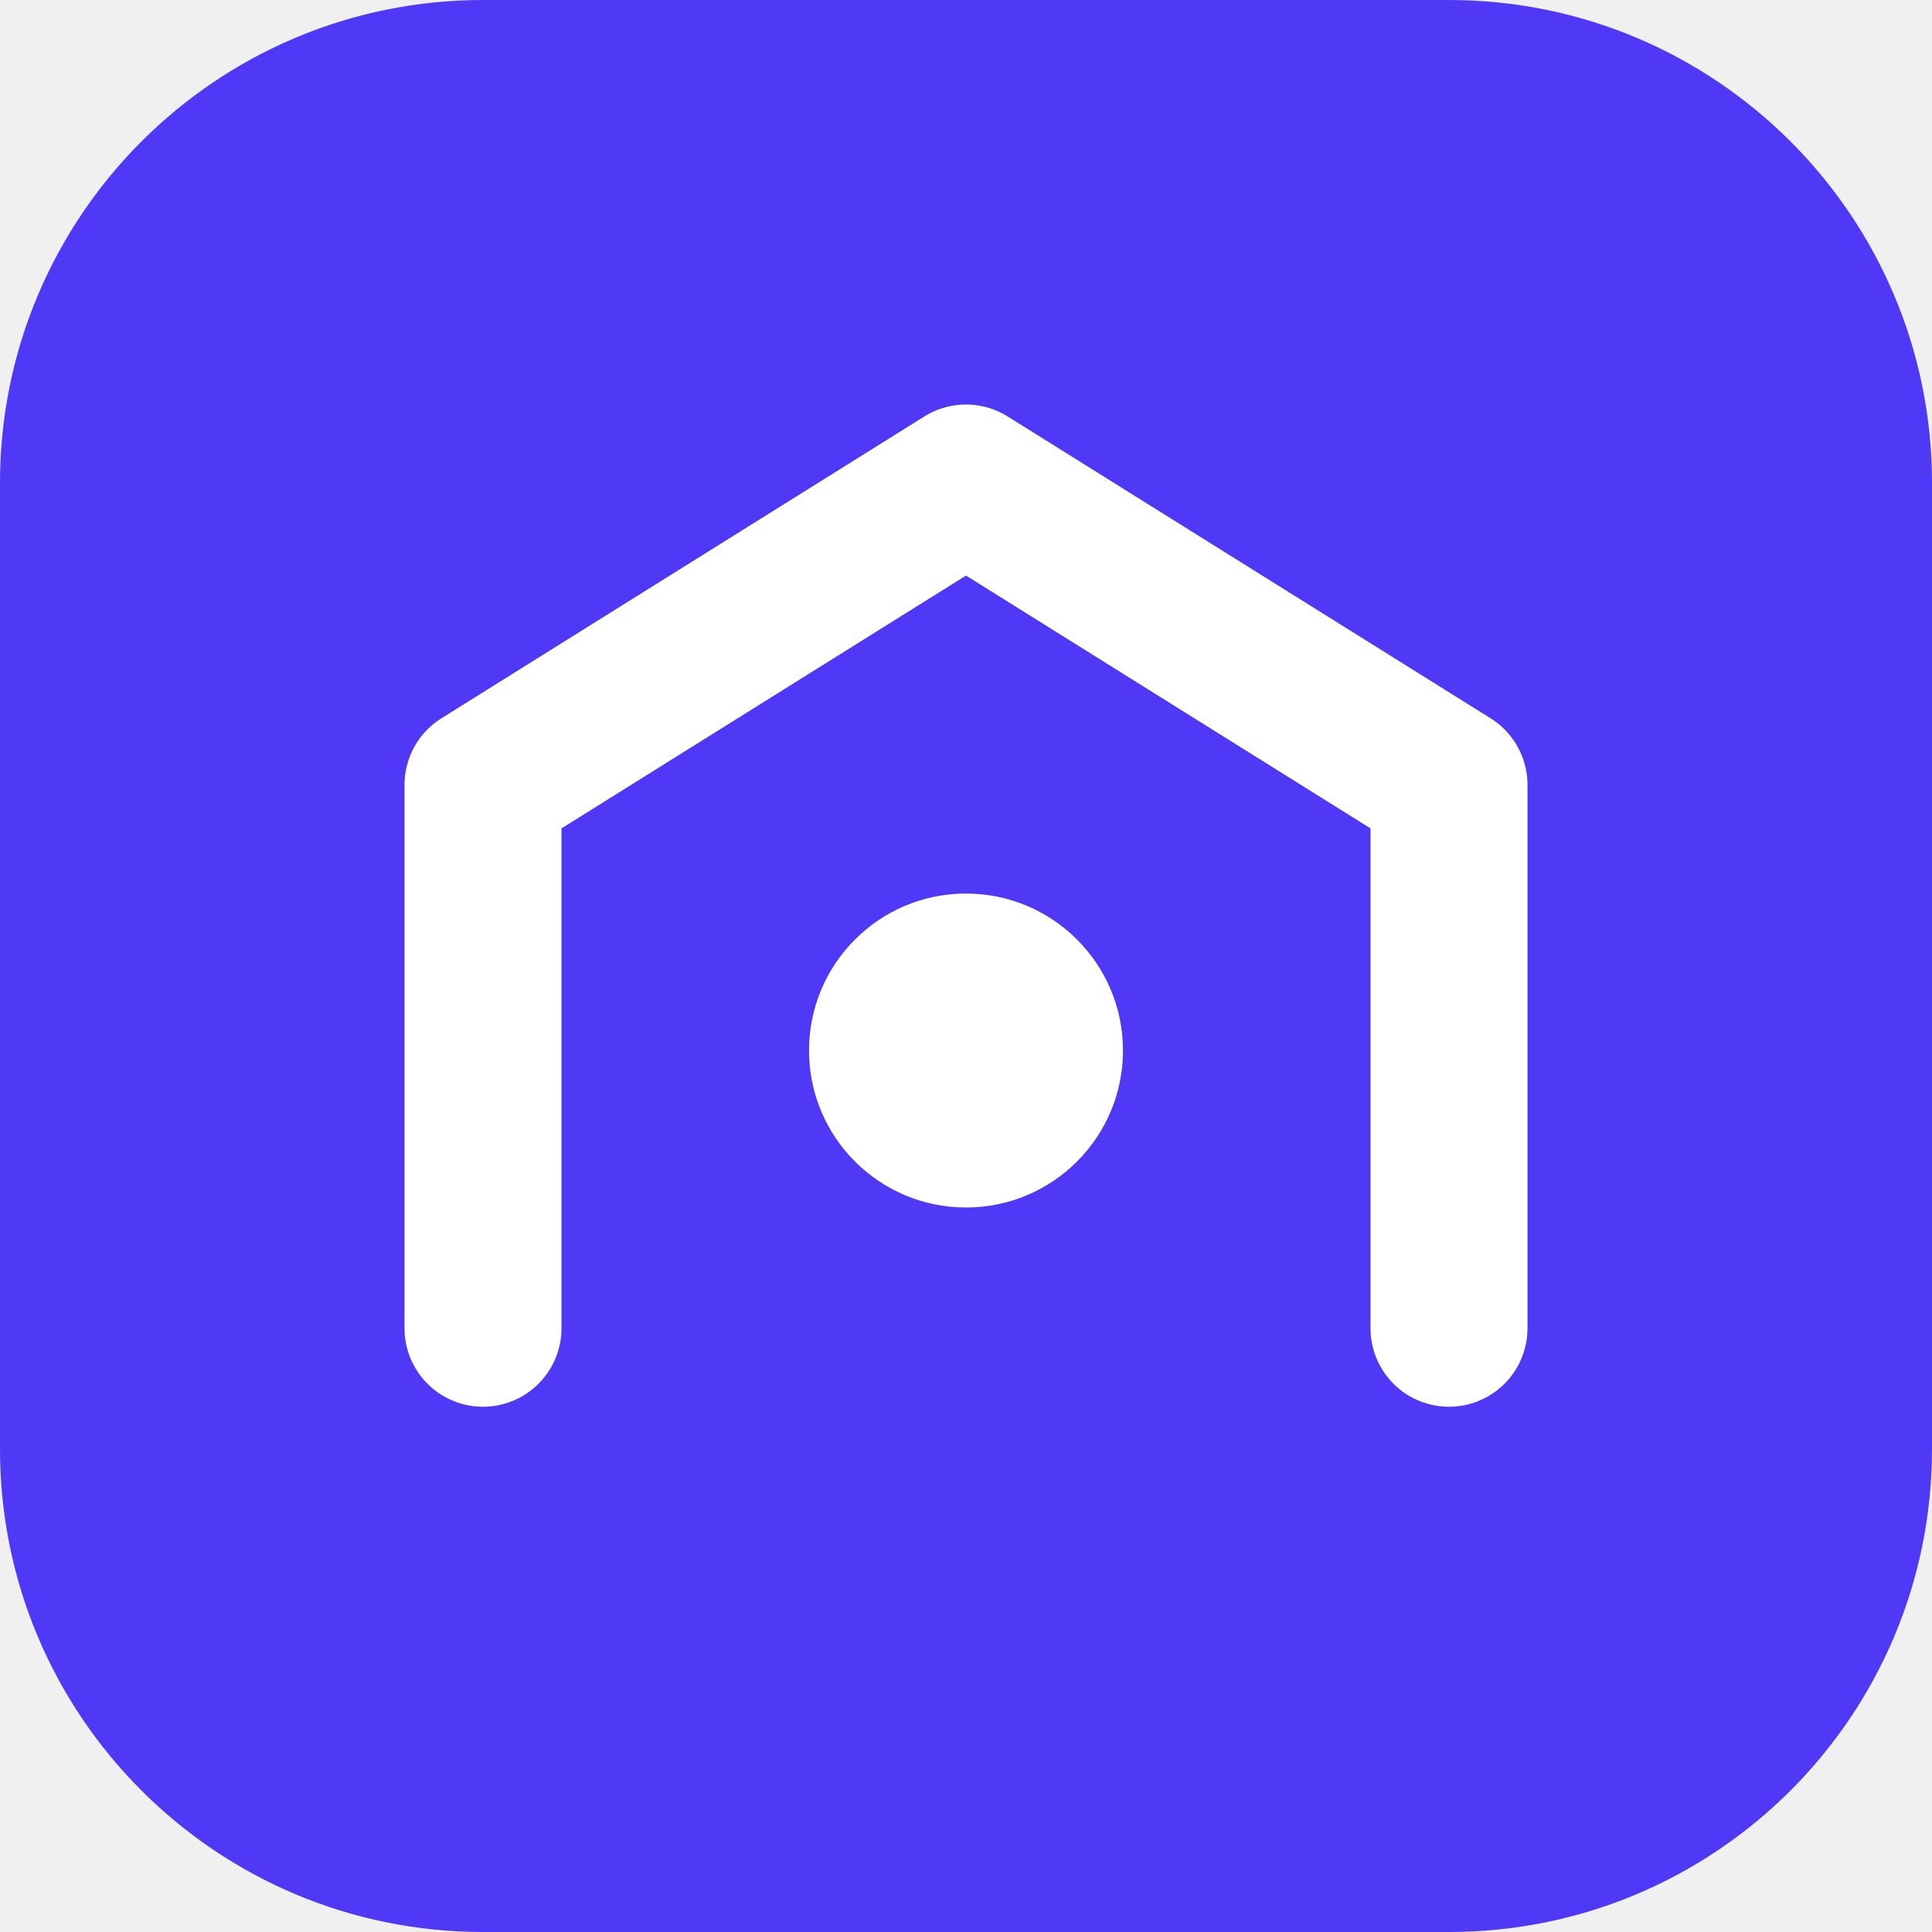
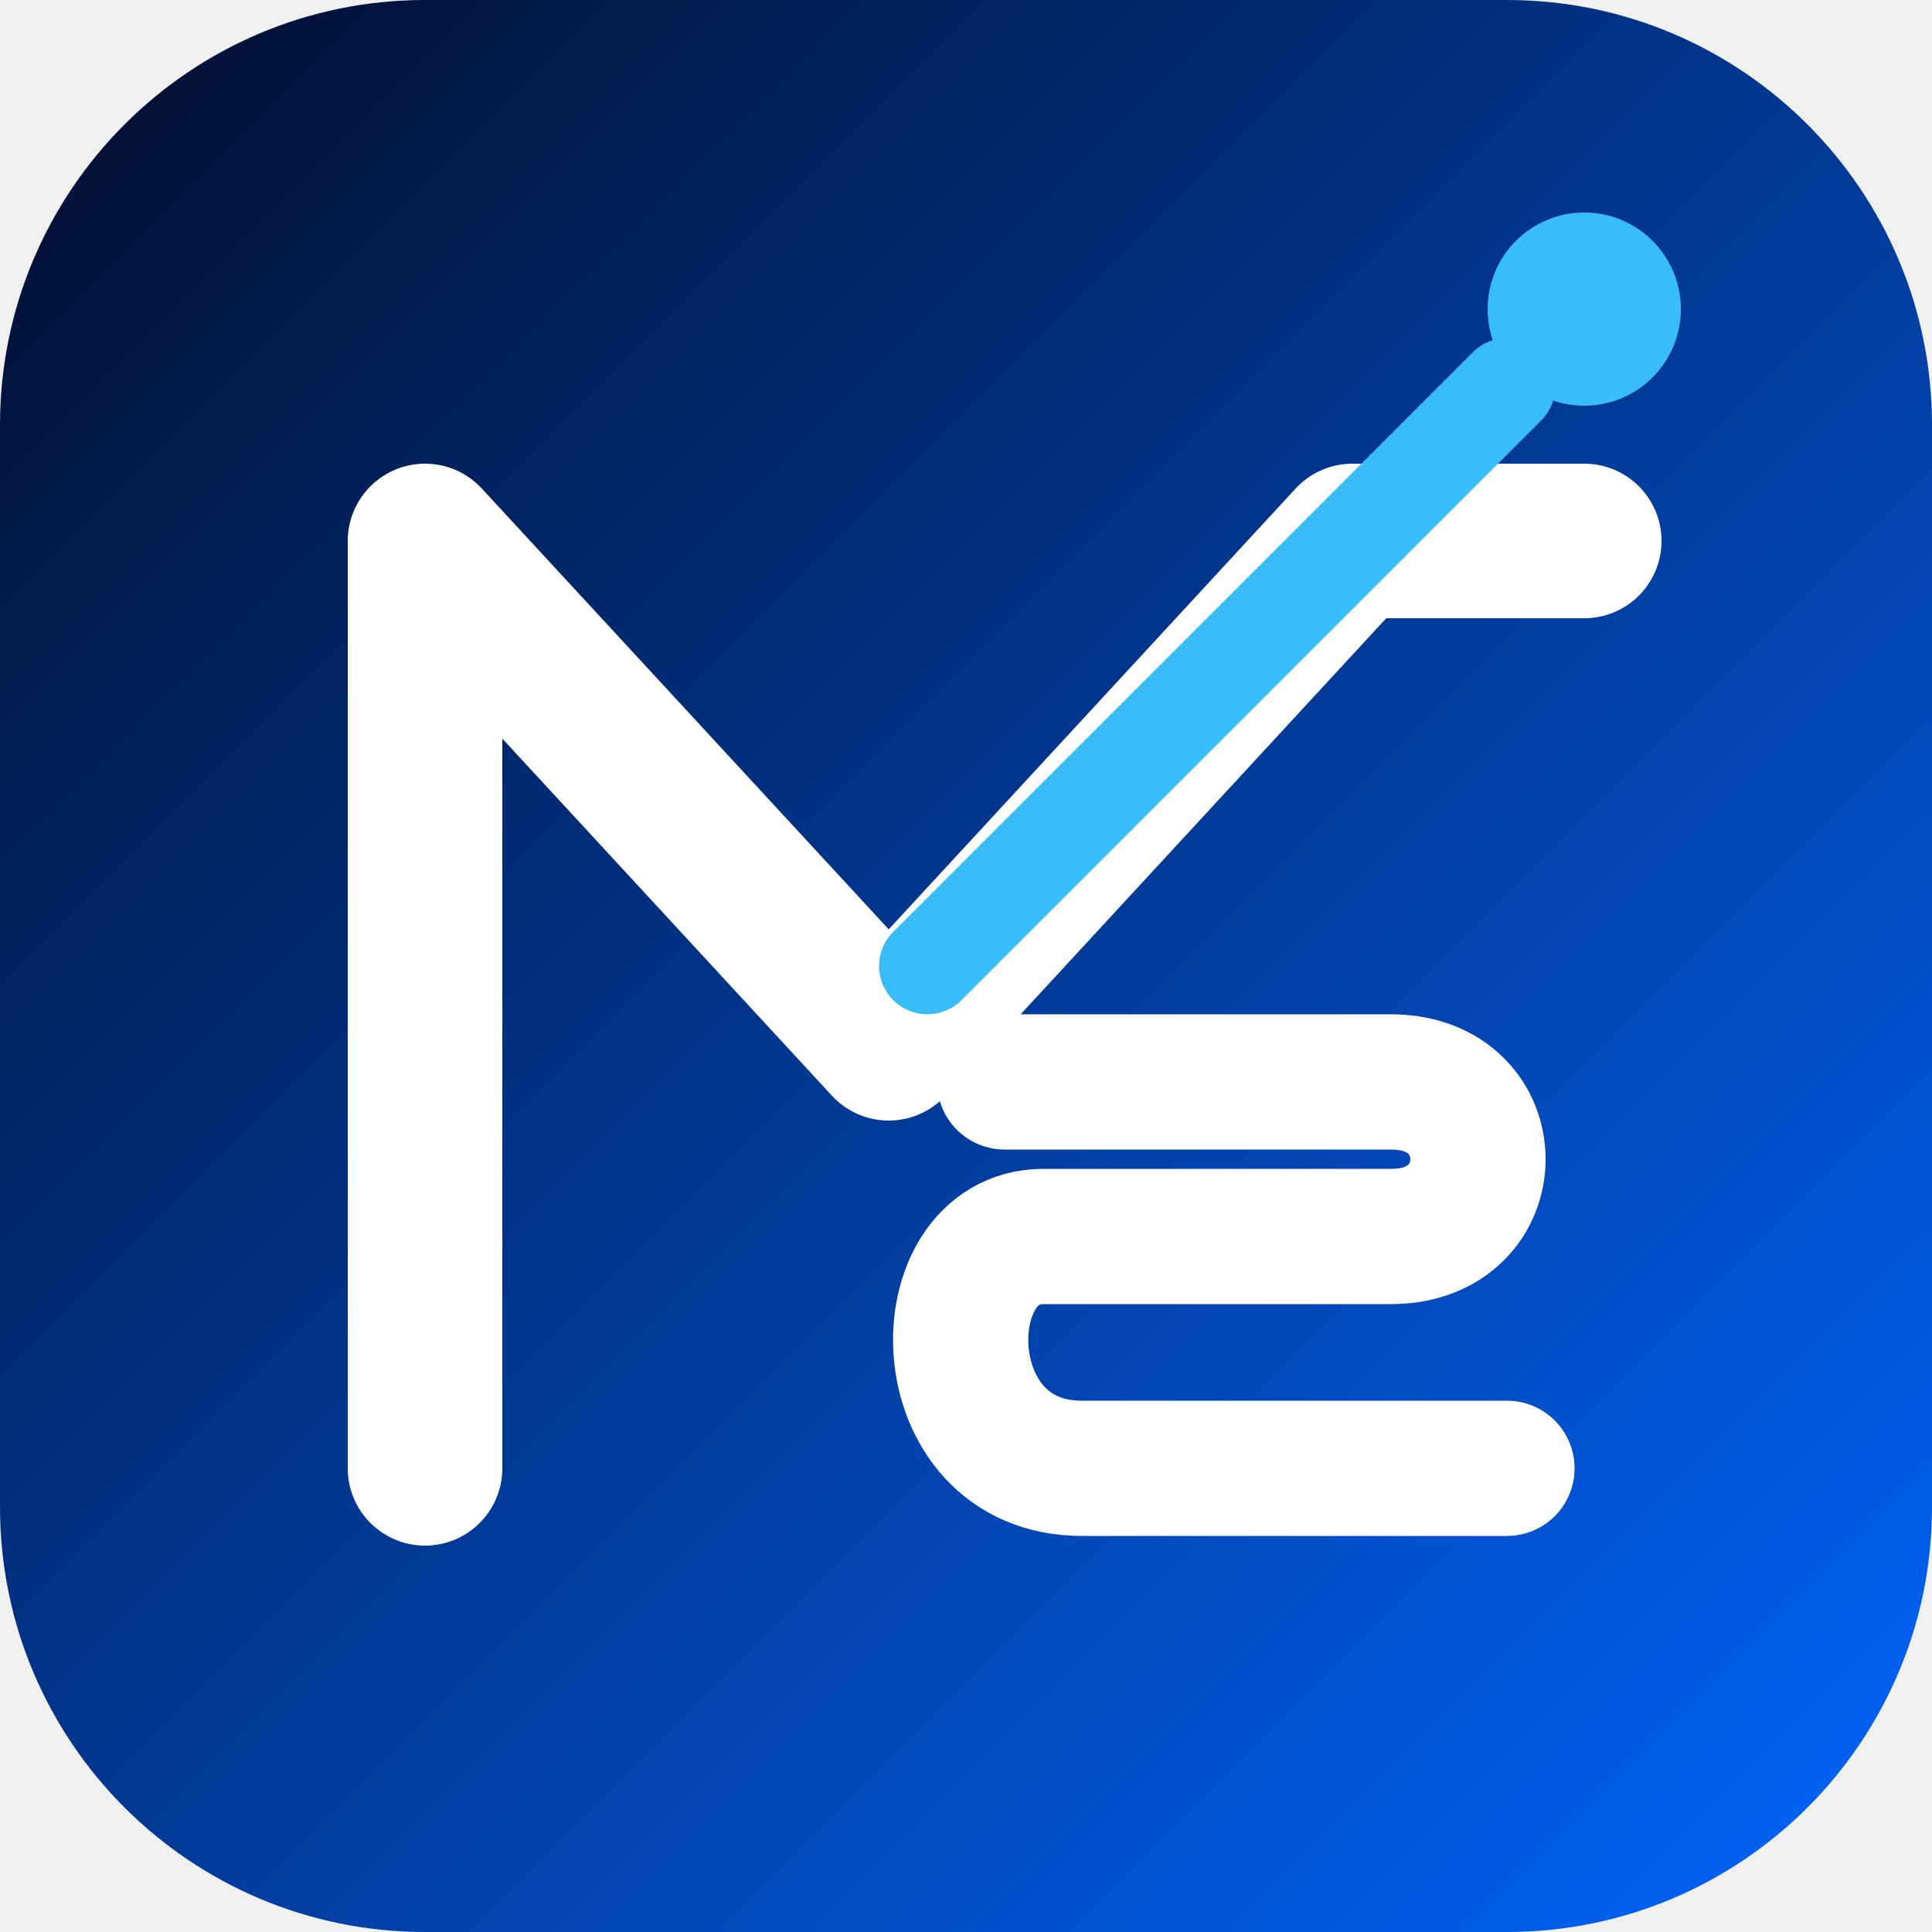
- <svg xmlns="http://www.w3.org/2000/svg" viewBox="0 0 32 32">
-   <rect width="32" height="32" rx="8" fill="#4f39f6" />
-   <path d="M8 22V13l8-5 8 5v9" fill="none" stroke="#ffffff" stroke-width="2.6" stroke-linecap="round" stroke-linejoin="round" />
-   <circle cx="16" cy="17.4" r="2.6" fill="#ffffff" />
+ <svg xmlns="http://www.w3.org/2000/svg" viewBox="0 0 100 100" fill="none">
+   <rect width="100" height="100" rx="22" fill="url(#favGrad)" />
+   <defs>
+     <linearGradient id="favGrad" x1="0%" y1="0%" x2="100%" y2="100%">
+       <stop offset="0%" stop-color="#020b29" />
+       <stop offset="100%" stop-color="#0066ff" />
+     </linearGradient>
+   </defs>
+   <path d="M22 76 V28 L46 54 L70 28 H82" stroke="#ffffff" stroke-width="8" stroke-linecap="round" stroke-linejoin="round" />
+   <path d="M48 50 L78 20" stroke="#38bdf8" stroke-width="5" stroke-linecap="round" />
+   <circle cx="82" cy="16" r="5" fill="#38bdf8" />
+   <path d="M52 56 H72 C78 56 78 64 72 64 H54 C48 64 48 76 56 76 H78" stroke="#ffffff" stroke-width="7" stroke-linecap="round" stroke-linejoin="round" />
</svg>
